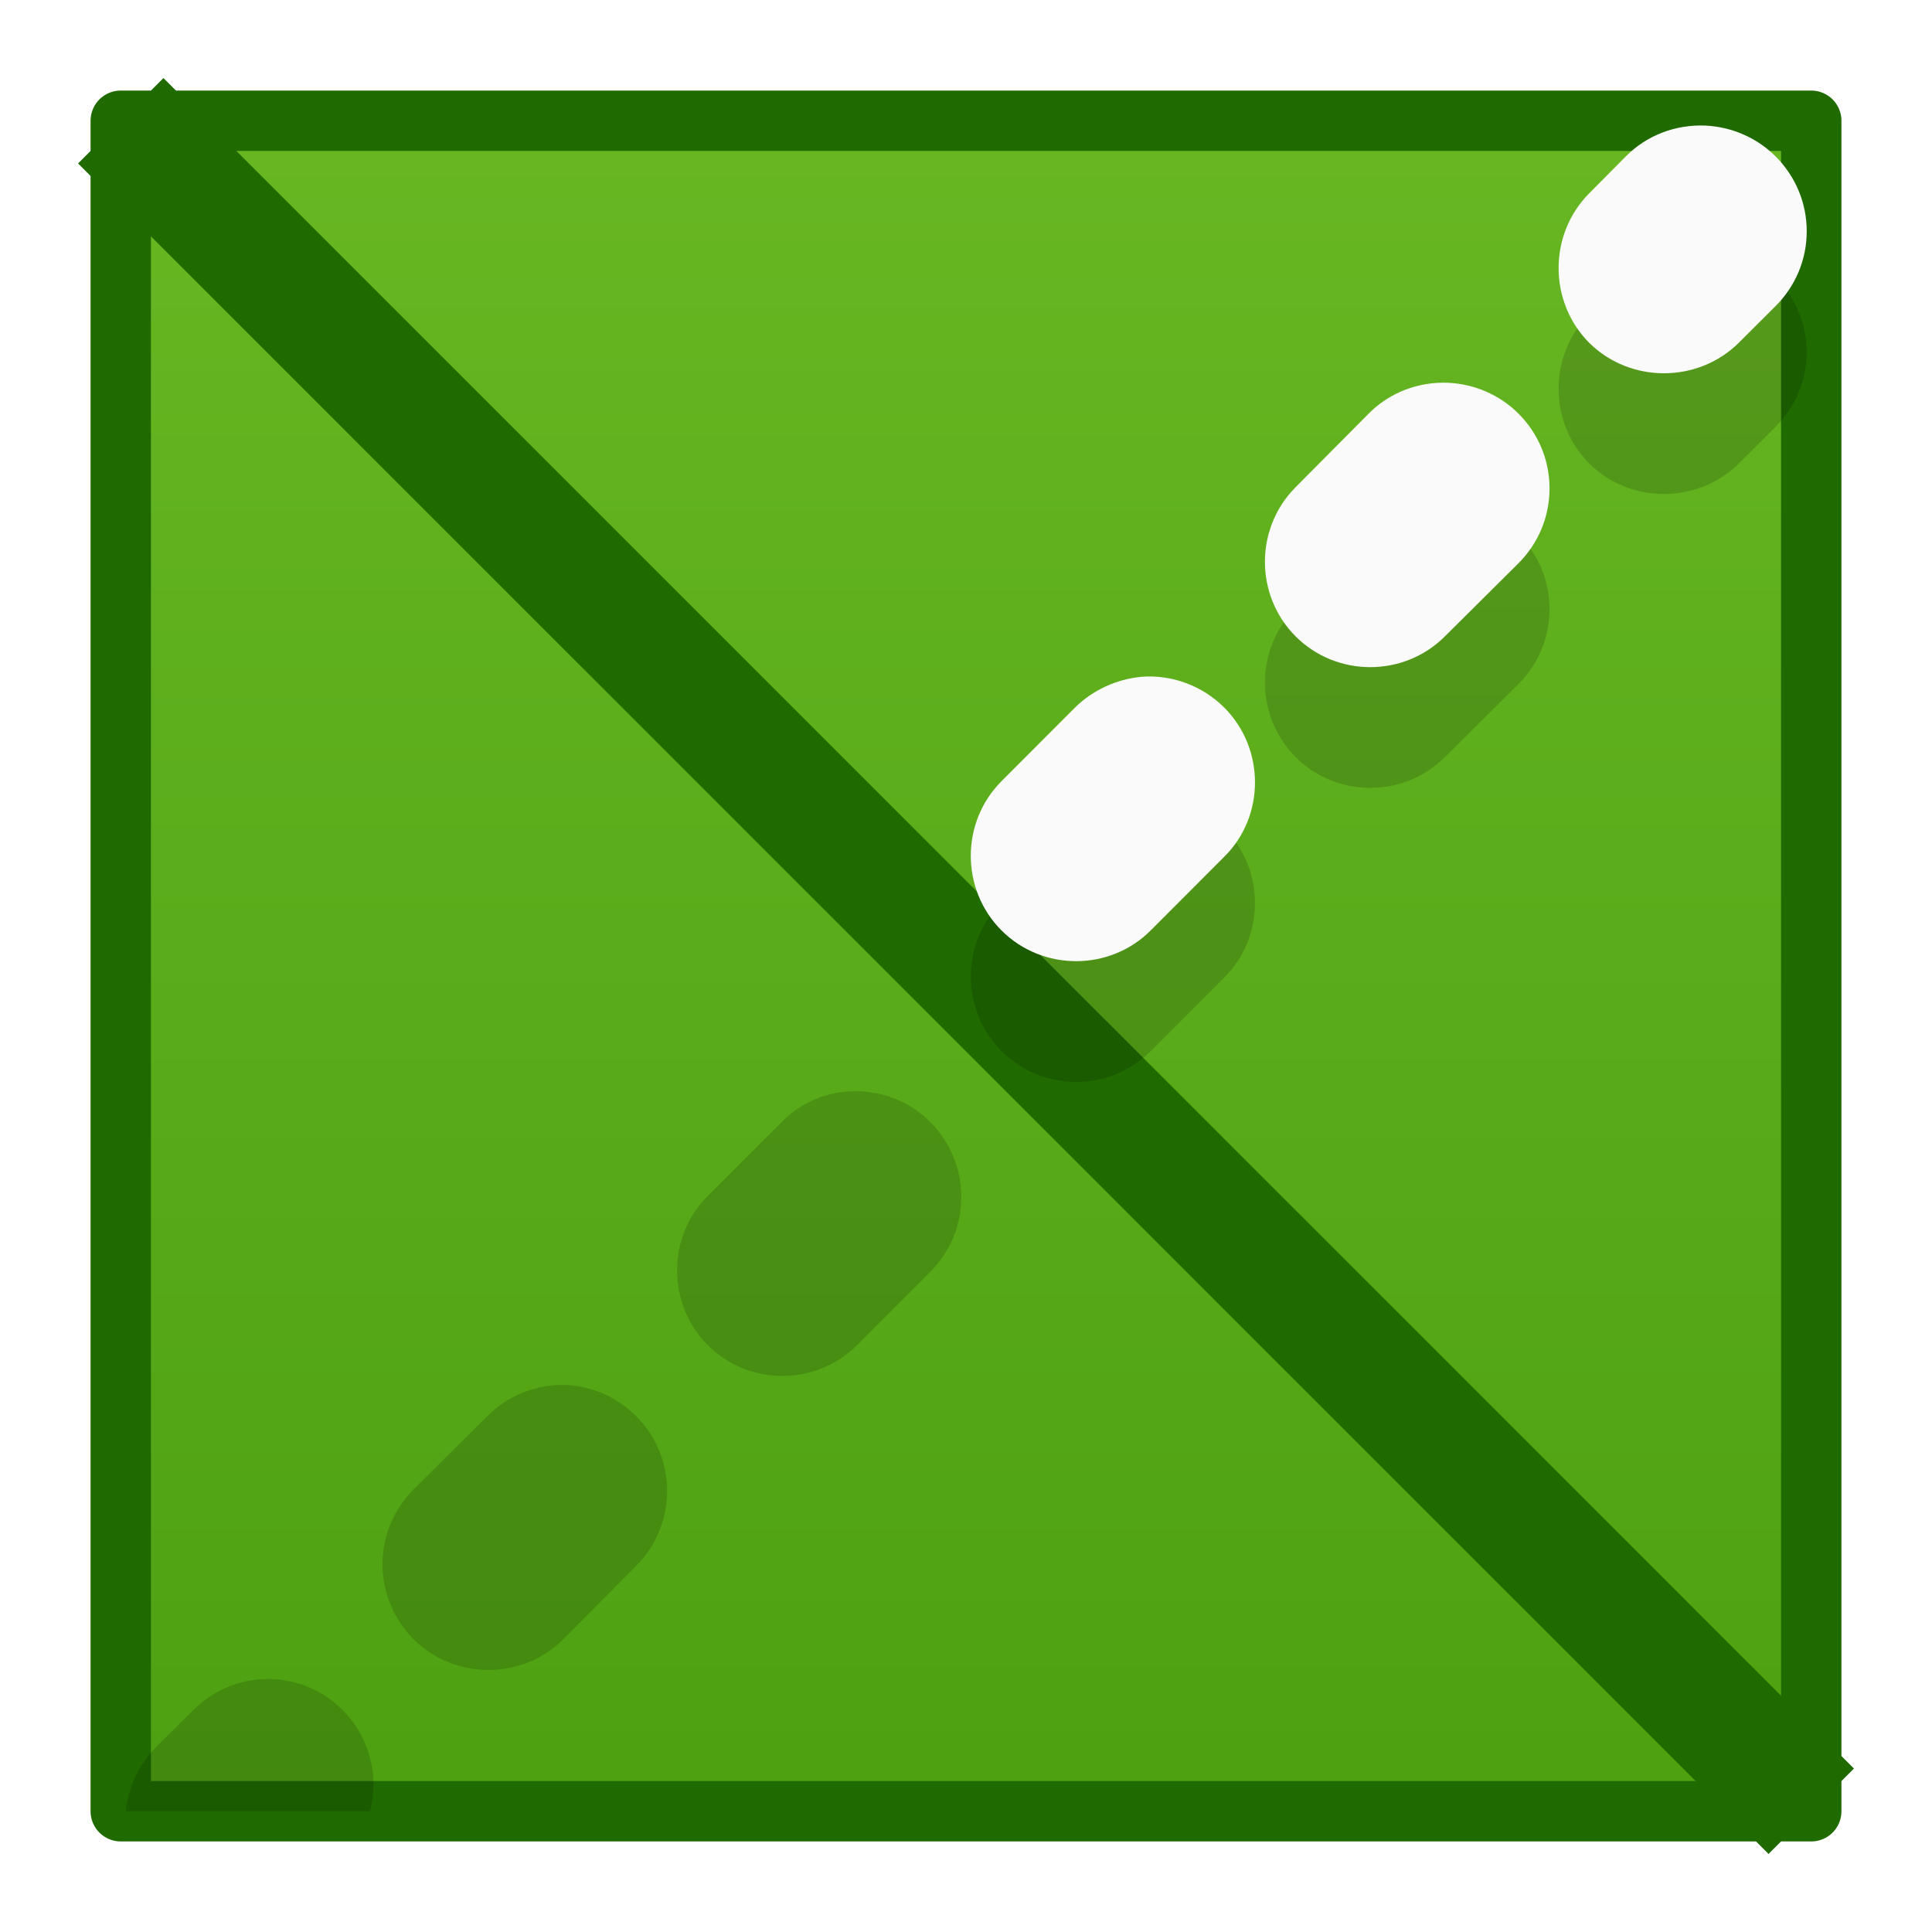
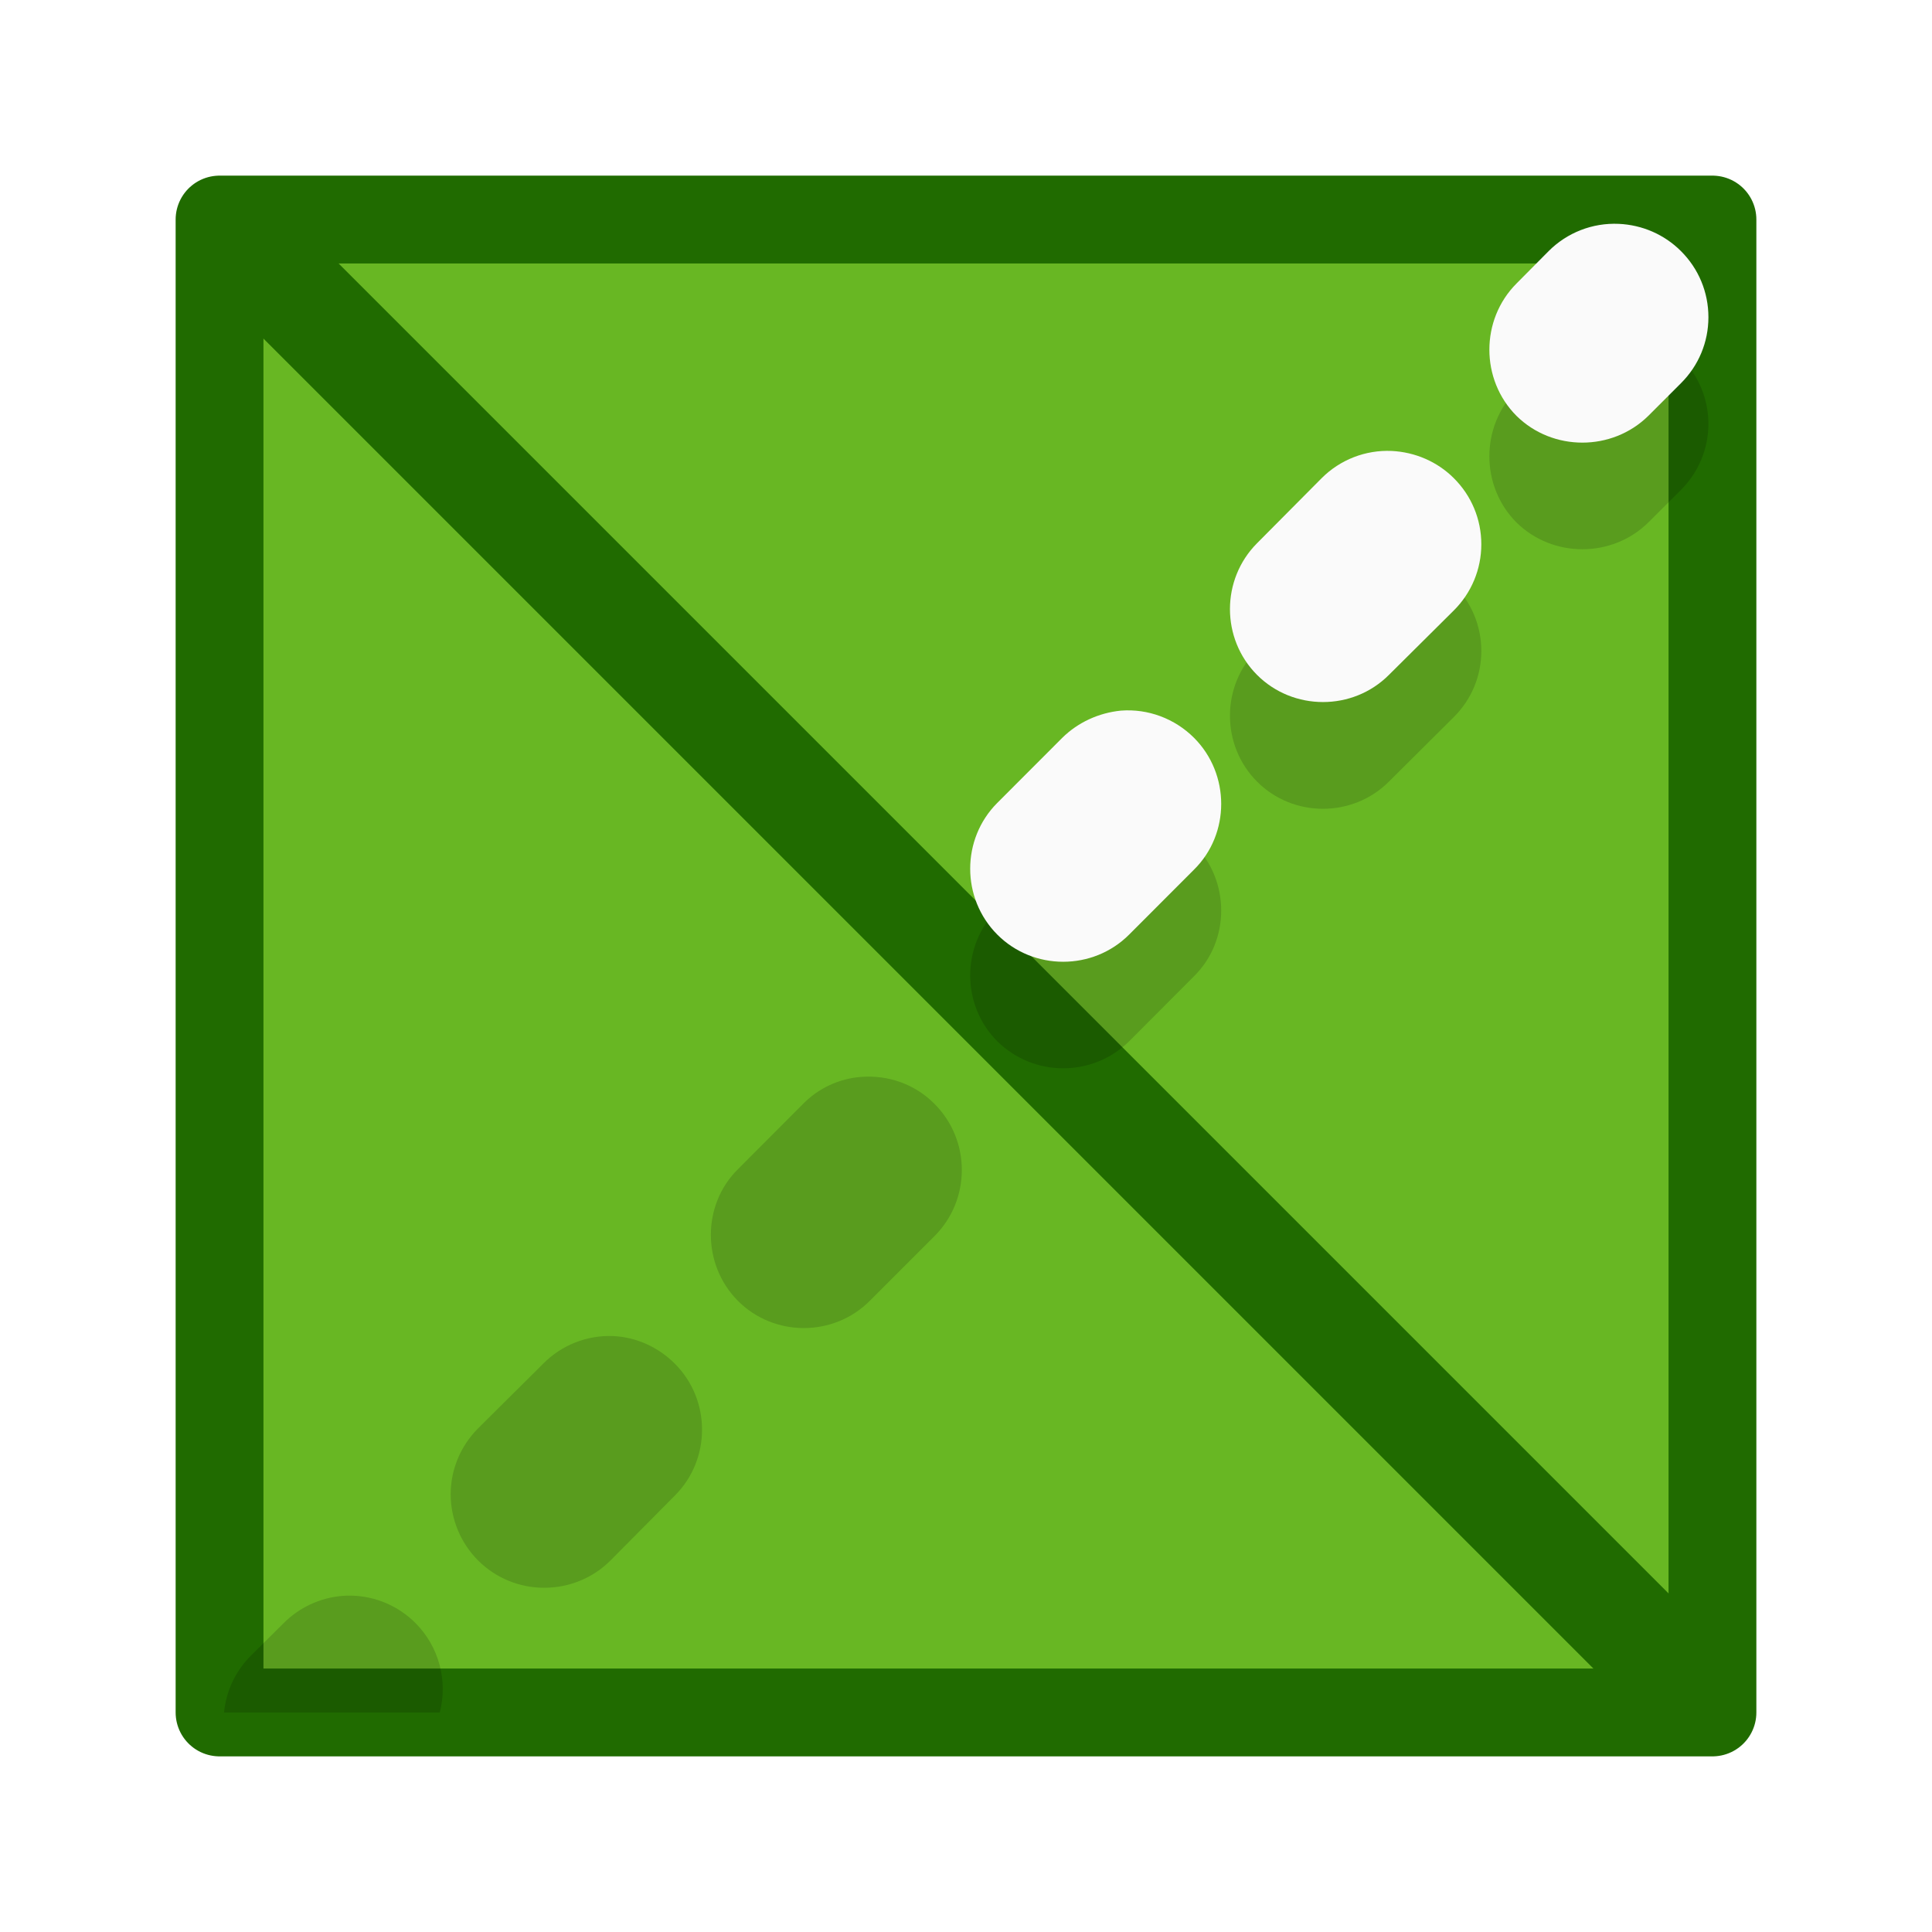
- <svg xmlns="http://www.w3.org/2000/svg" width="100%" height="100%" viewBox="0 0 32 32" version="1.1" xml:space="preserve" style="fill-rule:evenodd;clip-rule:evenodd;">
-   <g id="Layer-1" transform="matrix(1,0,0,1,0,-1090.52)">
-     <rect id="rect1312" x="2" y="1092.52" width="28" height="28" style="fill:url(#_Linear1);" />
-     <g id="rect1327">
-       <g>
-         <path id="path3669" d="M30,1120.52L2,1092.52" style="fill:none;fill-rule:nonzero;stroke:rgb(32,107,0);stroke-width:2px;" />
-       </g>
-     </g>
-     <rect id="rect13271" x="2" y="1092.52" width="28" height="28" style="fill:none;stroke:rgb(32,107,0);stroke-width:1px;stroke-linecap:round;stroke-linejoin:round;" />
-     <g id="path4063" transform="matrix(0.264583,0,0,0.264583,0,1090.52)">
-       <path d="M16.934,105.103C16.703,105.099 16.471,105.106 16.24,105.125C14.678,105.257 13.212,105.94 12.106,107.052L9.796,109.341C8.705,110.425 8.026,111.856 7.876,113.386L23.172,113.386C23.759,111.122 23.104,108.708 21.452,107.052C20.253,105.846 18.634,105.148 16.934,105.103Z" style="fill:rgb(6,6,6);fill-opacity:0.15;fill-rule:nonzero;" />
-     </g>
-     <path id="path4061" d="M9.382,1113.46C8.891,1113.44 8.414,1113.63 8.068,1113.98L6.85,1115.19C6.521,1115.52 6.335,1115.96 6.335,1116.43C6.335,1116.89 6.521,1117.34 6.85,1117.67C7.179,1118 7.625,1118.18 8.091,1118.18C8.556,1118.18 9.002,1118 9.331,1117.67L10.541,1116.45C11.219,1115.77 11.219,1114.66 10.541,1113.98C10.233,1113.67 9.82,1113.48 9.382,1113.46Z" style="fill:rgb(6,6,6);fill-opacity:0.15;fill-rule:nonzero;" />
-     <path id="path4059" d="M14.033,1108.6C13.62,1108.63 13.233,1108.81 12.94,1109.11L11.722,1110.33C11.045,1111 11.045,1112.12 11.722,1112.8C12.401,1113.48 13.517,1113.48 14.195,1112.8L15.413,1111.58C16.091,1110.9 16.091,1109.79 15.413,1109.11C15.051,1108.74 14.545,1108.56 14.033,1108.6Z" style="fill:rgb(6,6,6);fill-opacity:0.15;fill-rule:nonzero;" />
-     <path id="path4057" d="M18.905,1103.73C18.49,1103.77 18.099,1103.95 17.805,1104.24L16.587,1105.46C15.91,1106.14 15.91,1107.25 16.587,1107.93C17.266,1108.61 18.381,1108.61 19.06,1107.93L20.278,1106.71C20.956,1106.04 20.956,1104.92 20.278,1104.24C19.917,1103.88 19.415,1103.69 18.905,1103.73Z" style="fill:rgb(6,6,6);fill-opacity:0.15;fill-rule:nonzero;" />
-     <path id="path4055" d="M23.984,1098.86C23.494,1098.84 23.017,1099.02 22.67,1099.37L21.459,1100.59C20.782,1101.27 20.782,1102.38 21.459,1103.06C22.138,1103.74 23.253,1103.74 23.932,1103.06L25.15,1101.85C25.48,1101.52 25.665,1101.08 25.665,1100.61C25.665,1100.14 25.48,1099.7 25.15,1099.37C24.839,1099.06 24.423,1098.88 23.984,1098.86Z" style="fill:rgb(6,6,6);fill-opacity:0.15;fill-rule:nonzero;" />
-     <path id="path4051" d="M28.243,1094.6C27.753,1094.58 27.276,1094.76 26.929,1095.11L26.324,1095.72C25.646,1096.4 25.646,1097.52 26.324,1098.2C27.002,1098.87 28.118,1098.87 28.797,1098.2L29.409,1097.59C29.739,1097.26 29.925,1096.82 29.925,1096.35C29.925,1095.89 29.739,1095.44 29.409,1095.11C29.098,1094.8 28.682,1094.62 28.243,1094.6Z" style="fill:rgb(6,6,6);fill-opacity:0.15;fill-rule:nonzero;" />
-     <path id="path3974" d="M18.905,1101.73C18.49,1101.77 18.099,1101.95 17.805,1102.24L16.587,1103.46C15.91,1104.14 15.91,1105.25 16.587,1105.93C17.266,1106.61 18.381,1106.61 19.06,1105.93L20.278,1104.71C20.956,1104.04 20.956,1102.92 20.278,1102.24C19.917,1101.88 19.415,1101.69 18.905,1101.73Z" style="fill:rgb(250,250,250);fill-rule:nonzero;" />
-     <path id="path3972" d="M23.984,1096.86C23.494,1096.84 23.017,1097.02 22.67,1097.37L21.459,1098.59C20.782,1099.27 20.782,1100.38 21.459,1101.06C22.138,1101.74 23.253,1101.74 23.932,1101.06L25.15,1099.85C25.48,1099.52 25.665,1099.08 25.665,1098.61C25.665,1098.14 25.48,1097.7 25.15,1097.37C24.839,1097.06 24.423,1096.88 23.984,1096.86Z" style="fill:rgb(250,250,250);fill-rule:nonzero;" />
-     <path id="path3968" d="M28.243,1092.6C27.753,1092.58 27.276,1092.76 26.929,1093.11L26.324,1093.72C25.646,1094.4 25.646,1095.52 26.324,1096.2C27.002,1096.87 28.118,1096.87 28.797,1096.2L29.409,1095.59C29.739,1095.26 29.925,1094.82 29.925,1094.35C29.925,1093.88 29.739,1093.44 29.409,1093.11C29.098,1092.8 28.682,1092.62 28.243,1092.6Z" style="fill:rgb(250,250,250);fill-rule:nonzero;" />
+ <svg xmlns="http://www.w3.org/2000/svg" width="100%" height="100%" viewBox="0 0 22 22" fill-rule="evenodd">
+   <path d="M2.5 2.5h17v17h-17z" fill="#68b723" />
+   <g fill="none" stroke="#206b00">
+     <path d="M19.5,19.5L2.551,2.551" stroke-width="1.21" />
+     <path d="M2.5 2.5h17v17h-17z" stroke-linejoin="round" />
  </g>
-   <defs>
-     <linearGradient id="_Linear1" x1="0" y1="0" x2="1" y2="0" gradientUnits="userSpaceOnUse" gradientTransform="matrix(-0.928784,48.7859,-48.7859,-0.928784,16.8216,1092.02)">
-       <stop offset="0" style="stop-color:rgb(104,183,35);stop-opacity:1" />
-       <stop offset="1" style="stop-color:rgb(58,145,4);stop-opacity:1" />
-     </linearGradient>
-   </defs>
+   <path d="M4.006 18.17a1.03 1.03 0 0 0-.111.003 1.07 1.07 0 0 0-.665.31l-.371.368a1.06 1.06 0 0 0-.308.65h2.457c.094-.364-.011-.752-.276-1.018-.193-.194-.453-.306-.726-.313zm2.976-2.956a1.06 1.06 0 0 0-.798.316l-.739.734c-.2.201-.313.468-.313.753a1.07 1.07 0 0 0 .313.753 1.06 1.06 0 0 0 .753.31c.282 0 .553-.11.753-.31l.735-.741c.411-.412.411-1.086 0-1.499-.187-.188-.438-.304-.704-.316zm2.824-2.951c-.251.019-.486.128-.664.31l-.739.741c-.411.406-.411 1.086 0 1.499s1.089.413 1.501 0l.74-.74c.411-.413.411-1.087 0-1.5-.22-.225-.527-.334-.838-.31zm2.958-2.956a1.1 1.1 0 0 0-.668.309l-.74.741c-.411.413-.411 1.087 0 1.5a1.07 1.07 0 0 0 1.502 0l.739-.741c.412-.407.412-1.087 0-1.5-.219-.218-.524-.334-.833-.309zm3.083-2.957a1.06 1.06 0 0 0-.797.309l-.736.741c-.411.413-.411 1.087 0 1.5s1.09.413 1.502 0l.739-.735c.201-.2.313-.467.313-.753a1.06 1.06 0 0 0-.313-.753c-.188-.188-.441-.297-.708-.309zm2.586-2.587a1.06 1.06 0 0 0-.798.31l-.367.37c-.411.413-.411 1.093 0 1.506.412.407 1.089.407 1.502 0l.371-.37a1.06 1.06 0 0 0 .313-.753c0-.279-.112-.553-.313-.753a1.07 1.07 0 0 0-.708-.31z" fill-opacity=".15" fill="#060606" fill-rule="nonzero" />
+   <path d="M12.764 8.092c-.252.025-.49.134-.668.31l-.74.741c-.411.412-.411 1.086 0 1.499s1.09.413 1.502 0l.739-.74c.412-.407.412-1.087 0-1.5-.219-.219-.524-.334-.833-.31zm3.083-2.957a1.06 1.06 0 0 0-.797.31l-.736.741c-.411.413-.411 1.087 0 1.499s1.09.413 1.502 0l.739-.734a1.06 1.06 0 0 0 .313-.753c0-.285-.112-.553-.313-.753-.188-.188-.441-.297-.708-.31zm2.586-2.586a1.06 1.06 0 0 0-.798.31l-.367.37c-.411.413-.411 1.093 0 1.506.412.407 1.089.407 1.502 0l.371-.371c.201-.2.313-.467.313-.752s-.112-.553-.313-.753c-.189-.189-.441-.298-.708-.31z" fill-rule="nonzero" fill="#fafafa" />
</svg>
